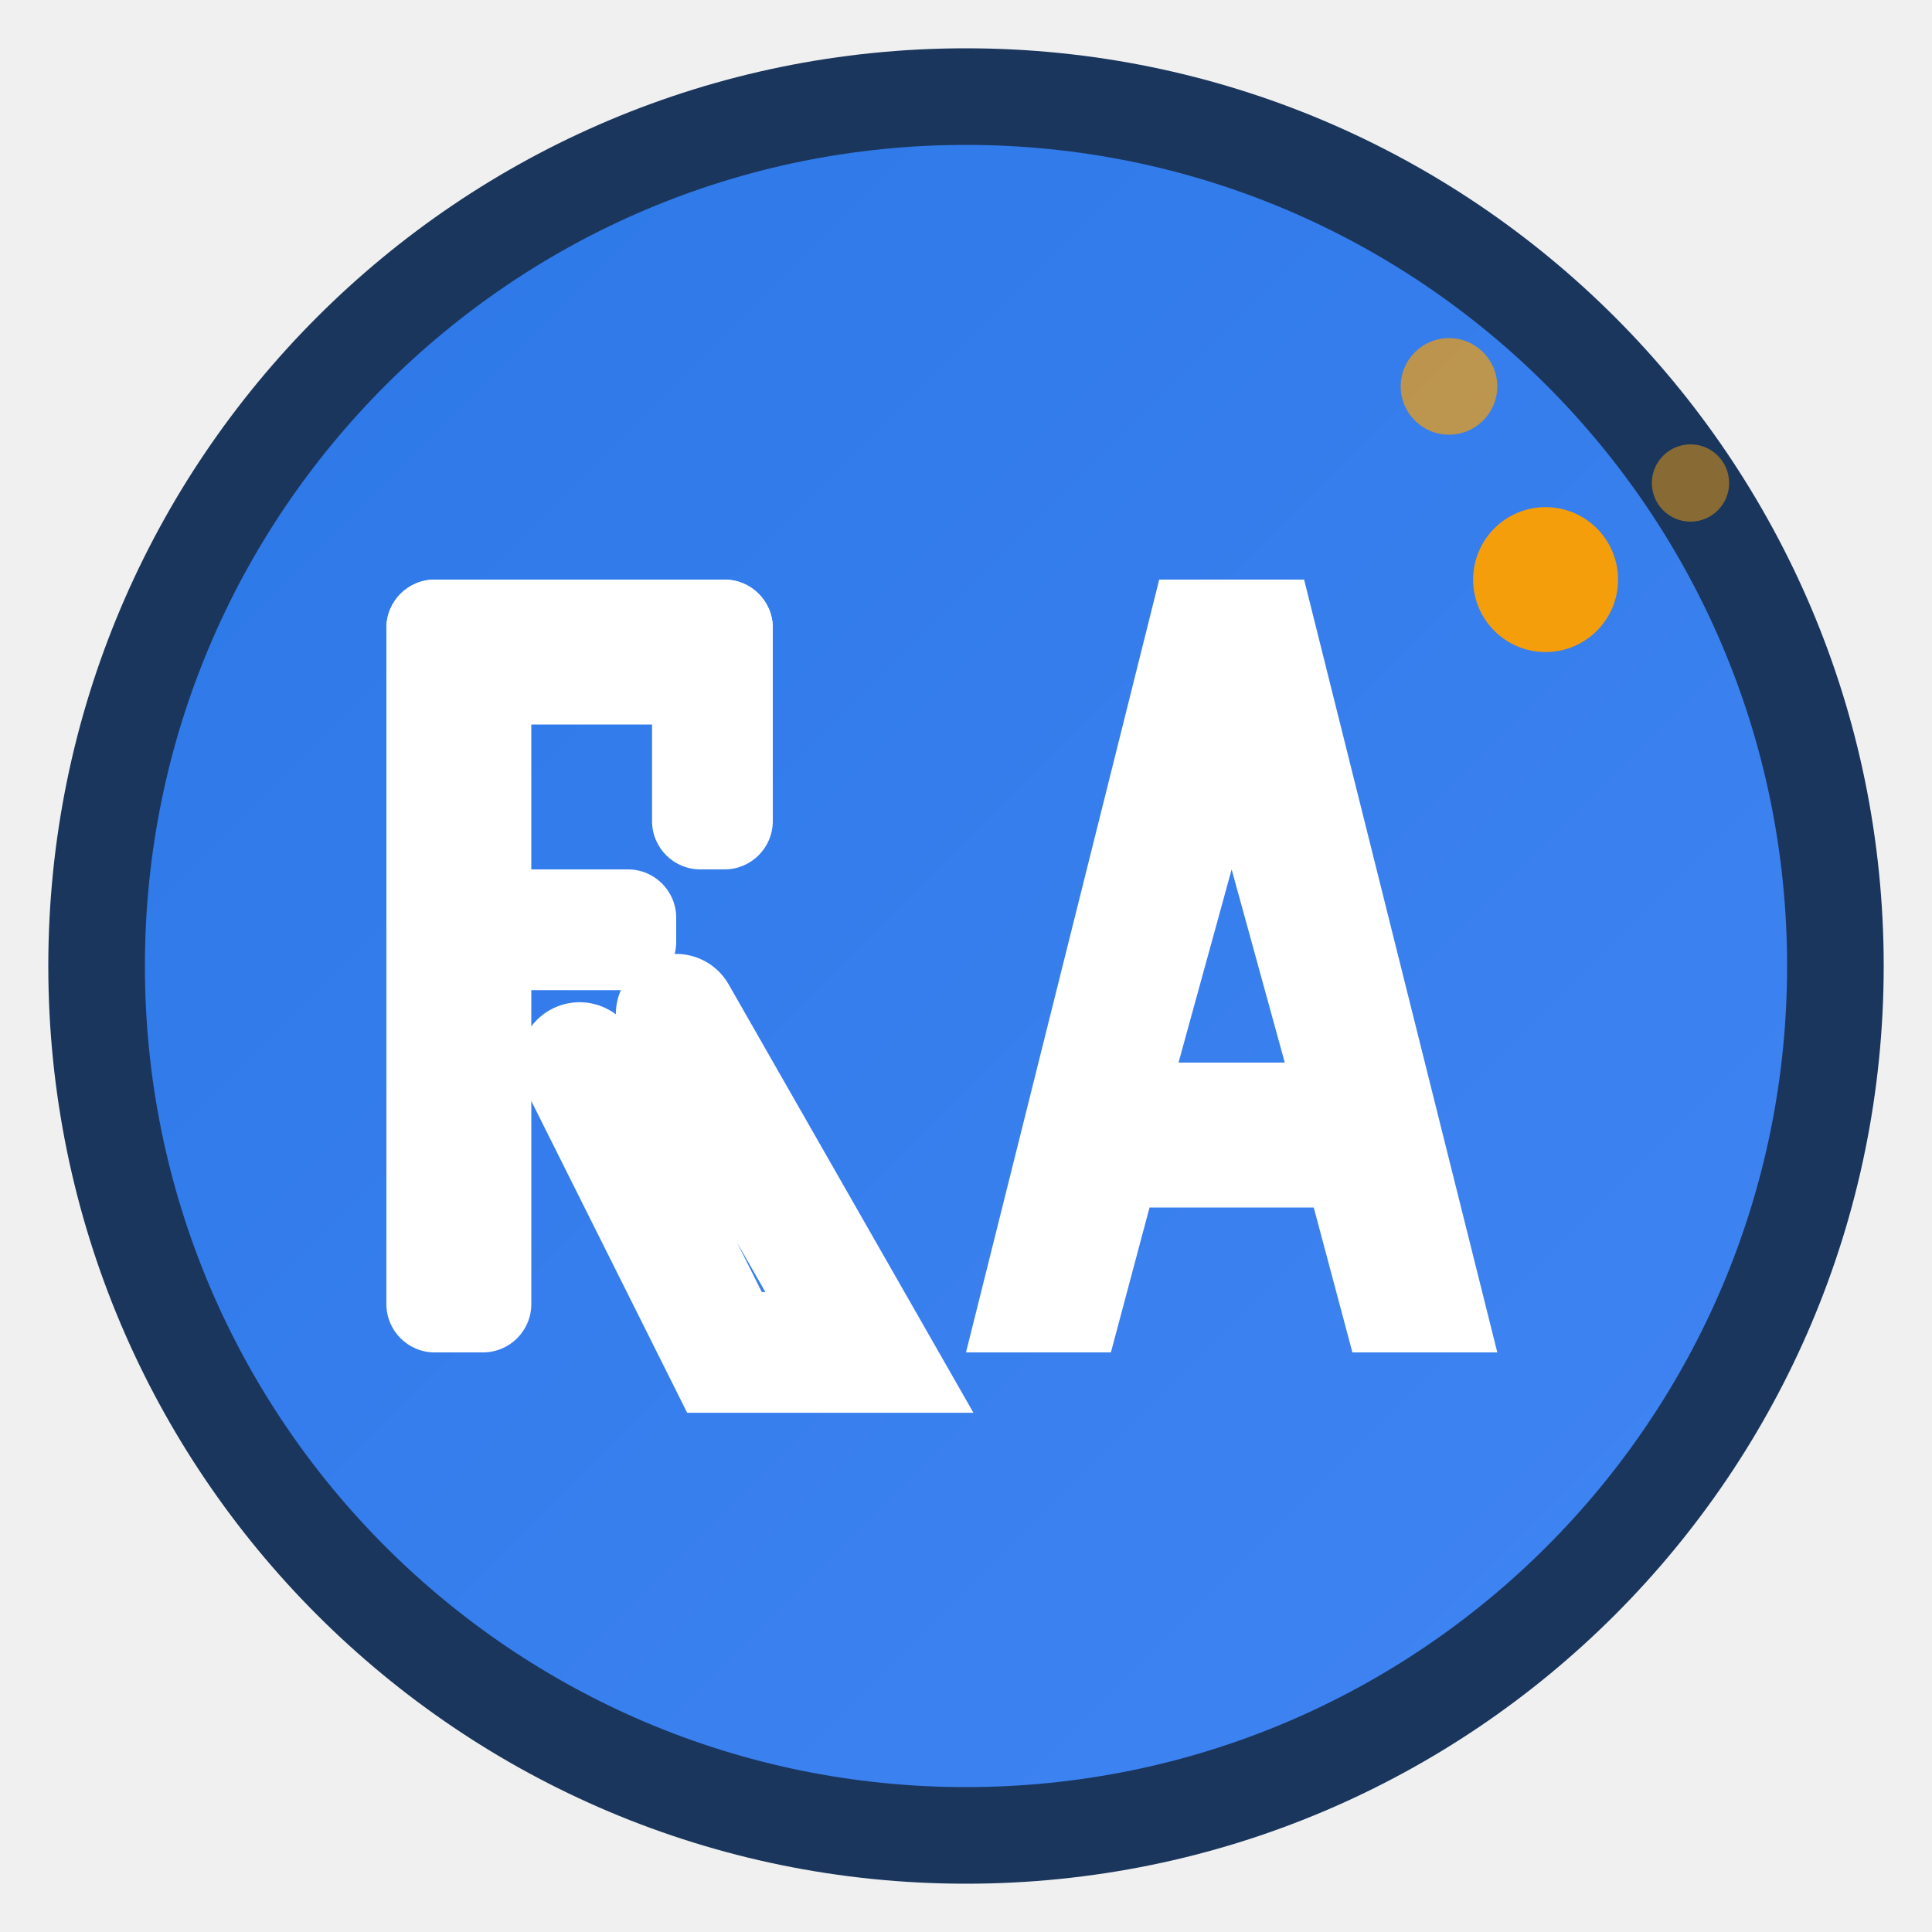
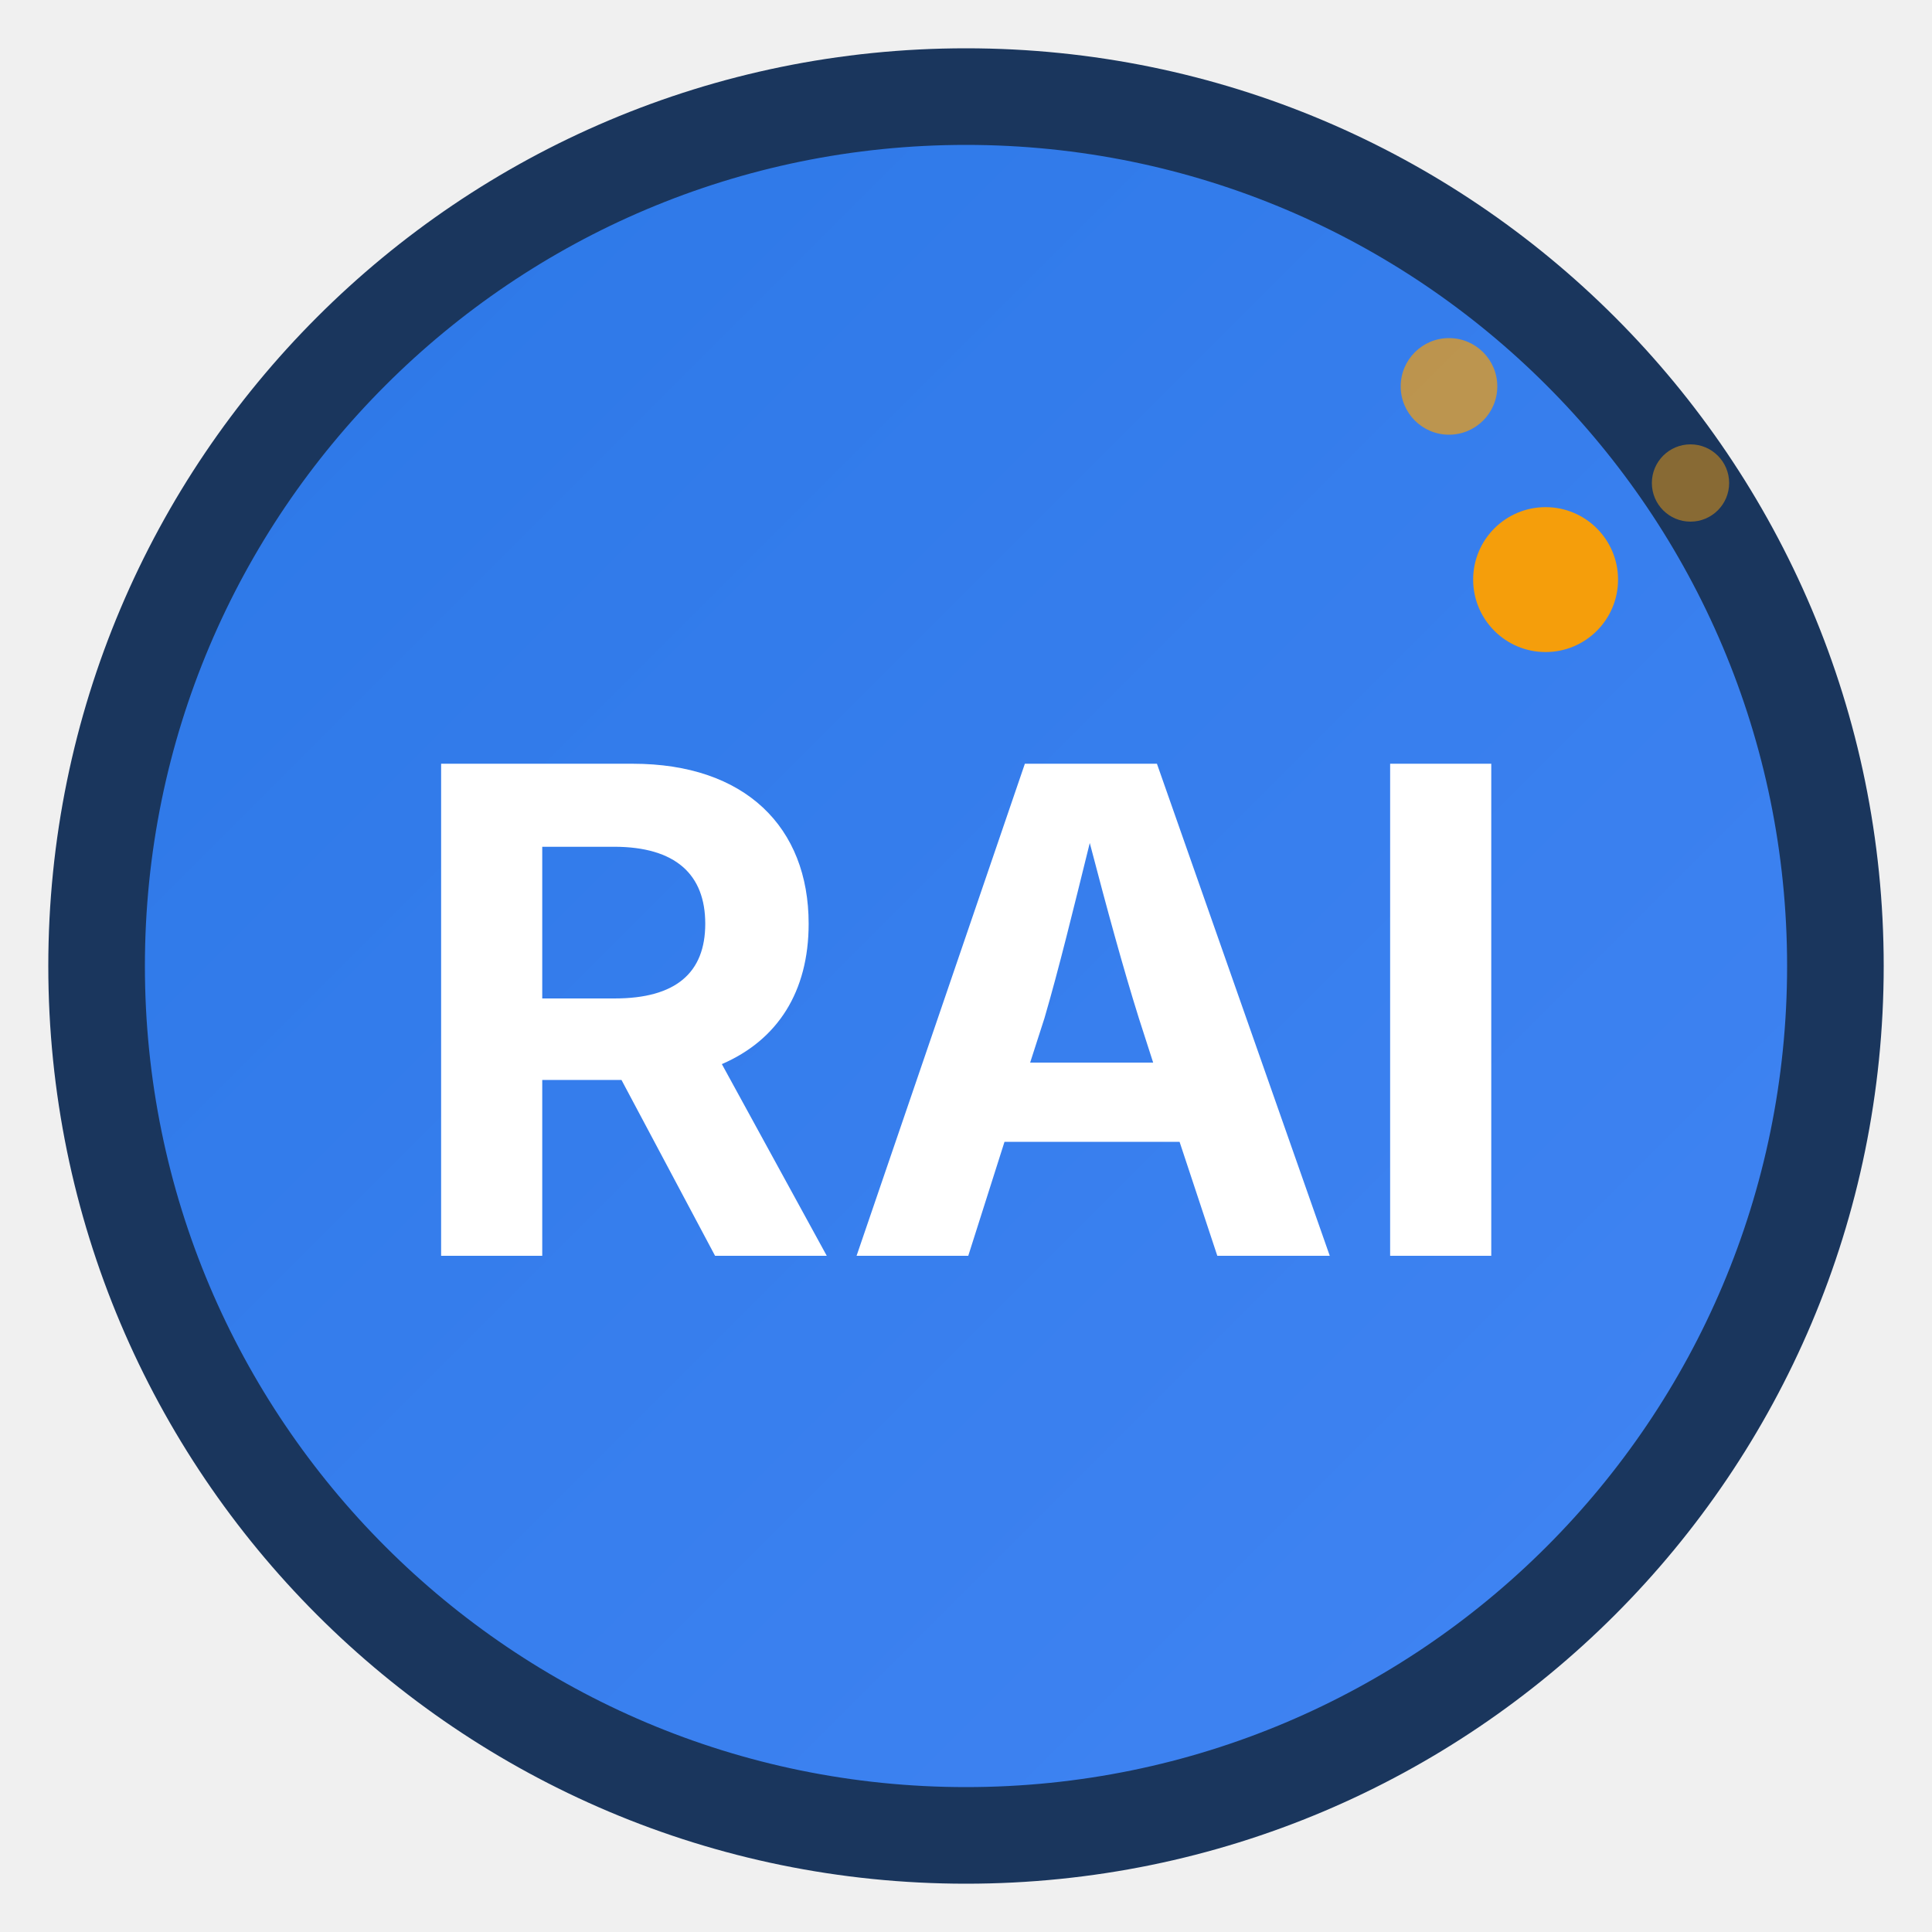
<svg xmlns="http://www.w3.org/2000/svg" width="40" height="40" viewBox="0 0 40 40" fill="none">
  <defs>
    <linearGradient id="logoGradient" x1="0%" y1="0%" x2="100%" y2="100%">
      <stop offset="0%" style="stop-color:#2b77e6;stop-opacity:1" />
      <stop offset="100%" style="stop-color:#4285f4;stop-opacity:1" />
    </linearGradient>
  </defs>
  <circle cx="20" cy="20" r="18" fill="url(#logoGradient)" stroke="#1a365d" stroke-width="2" />
-   <rect x="8" y="12" width="3" height="16" fill="white" rx="1" />
-   <rect x="8" y="12" width="8" height="3" fill="white" rx="1" />
-   <rect x="8" y="18" width="6" height="2.5" fill="white" rx="1" />
-   <rect x="13.5" y="12" width="2.5" height="6" fill="white" rx="1" />
-   <path d="M14 21 L18 28 L15 28 L12 22" stroke="white" stroke-width="2.5" stroke-linecap="round" fill="none" />
-   <path d="M20 28 L24 12 L27 12 L31 28 L28 28 L27.2 25 L23.8 25 L23 28 Z M24.4 22 L26.6 22 L25.5 18 Z" fill="white" />
+   <text x="20" y="26" font-family="Inter, Arial, sans-serif" font-size="14" font-weight="700" text-anchor="middle" fill="white">RAI</text>
  <circle cx="32" cy="12" r="1.5" fill="#f59e0b" />
  <circle cx="30" cy="8" r="1" fill="#f59e0b" opacity="0.7" />
  <circle cx="35" cy="10" r="0.8" fill="#f59e0b" opacity="0.5" />
</svg>
